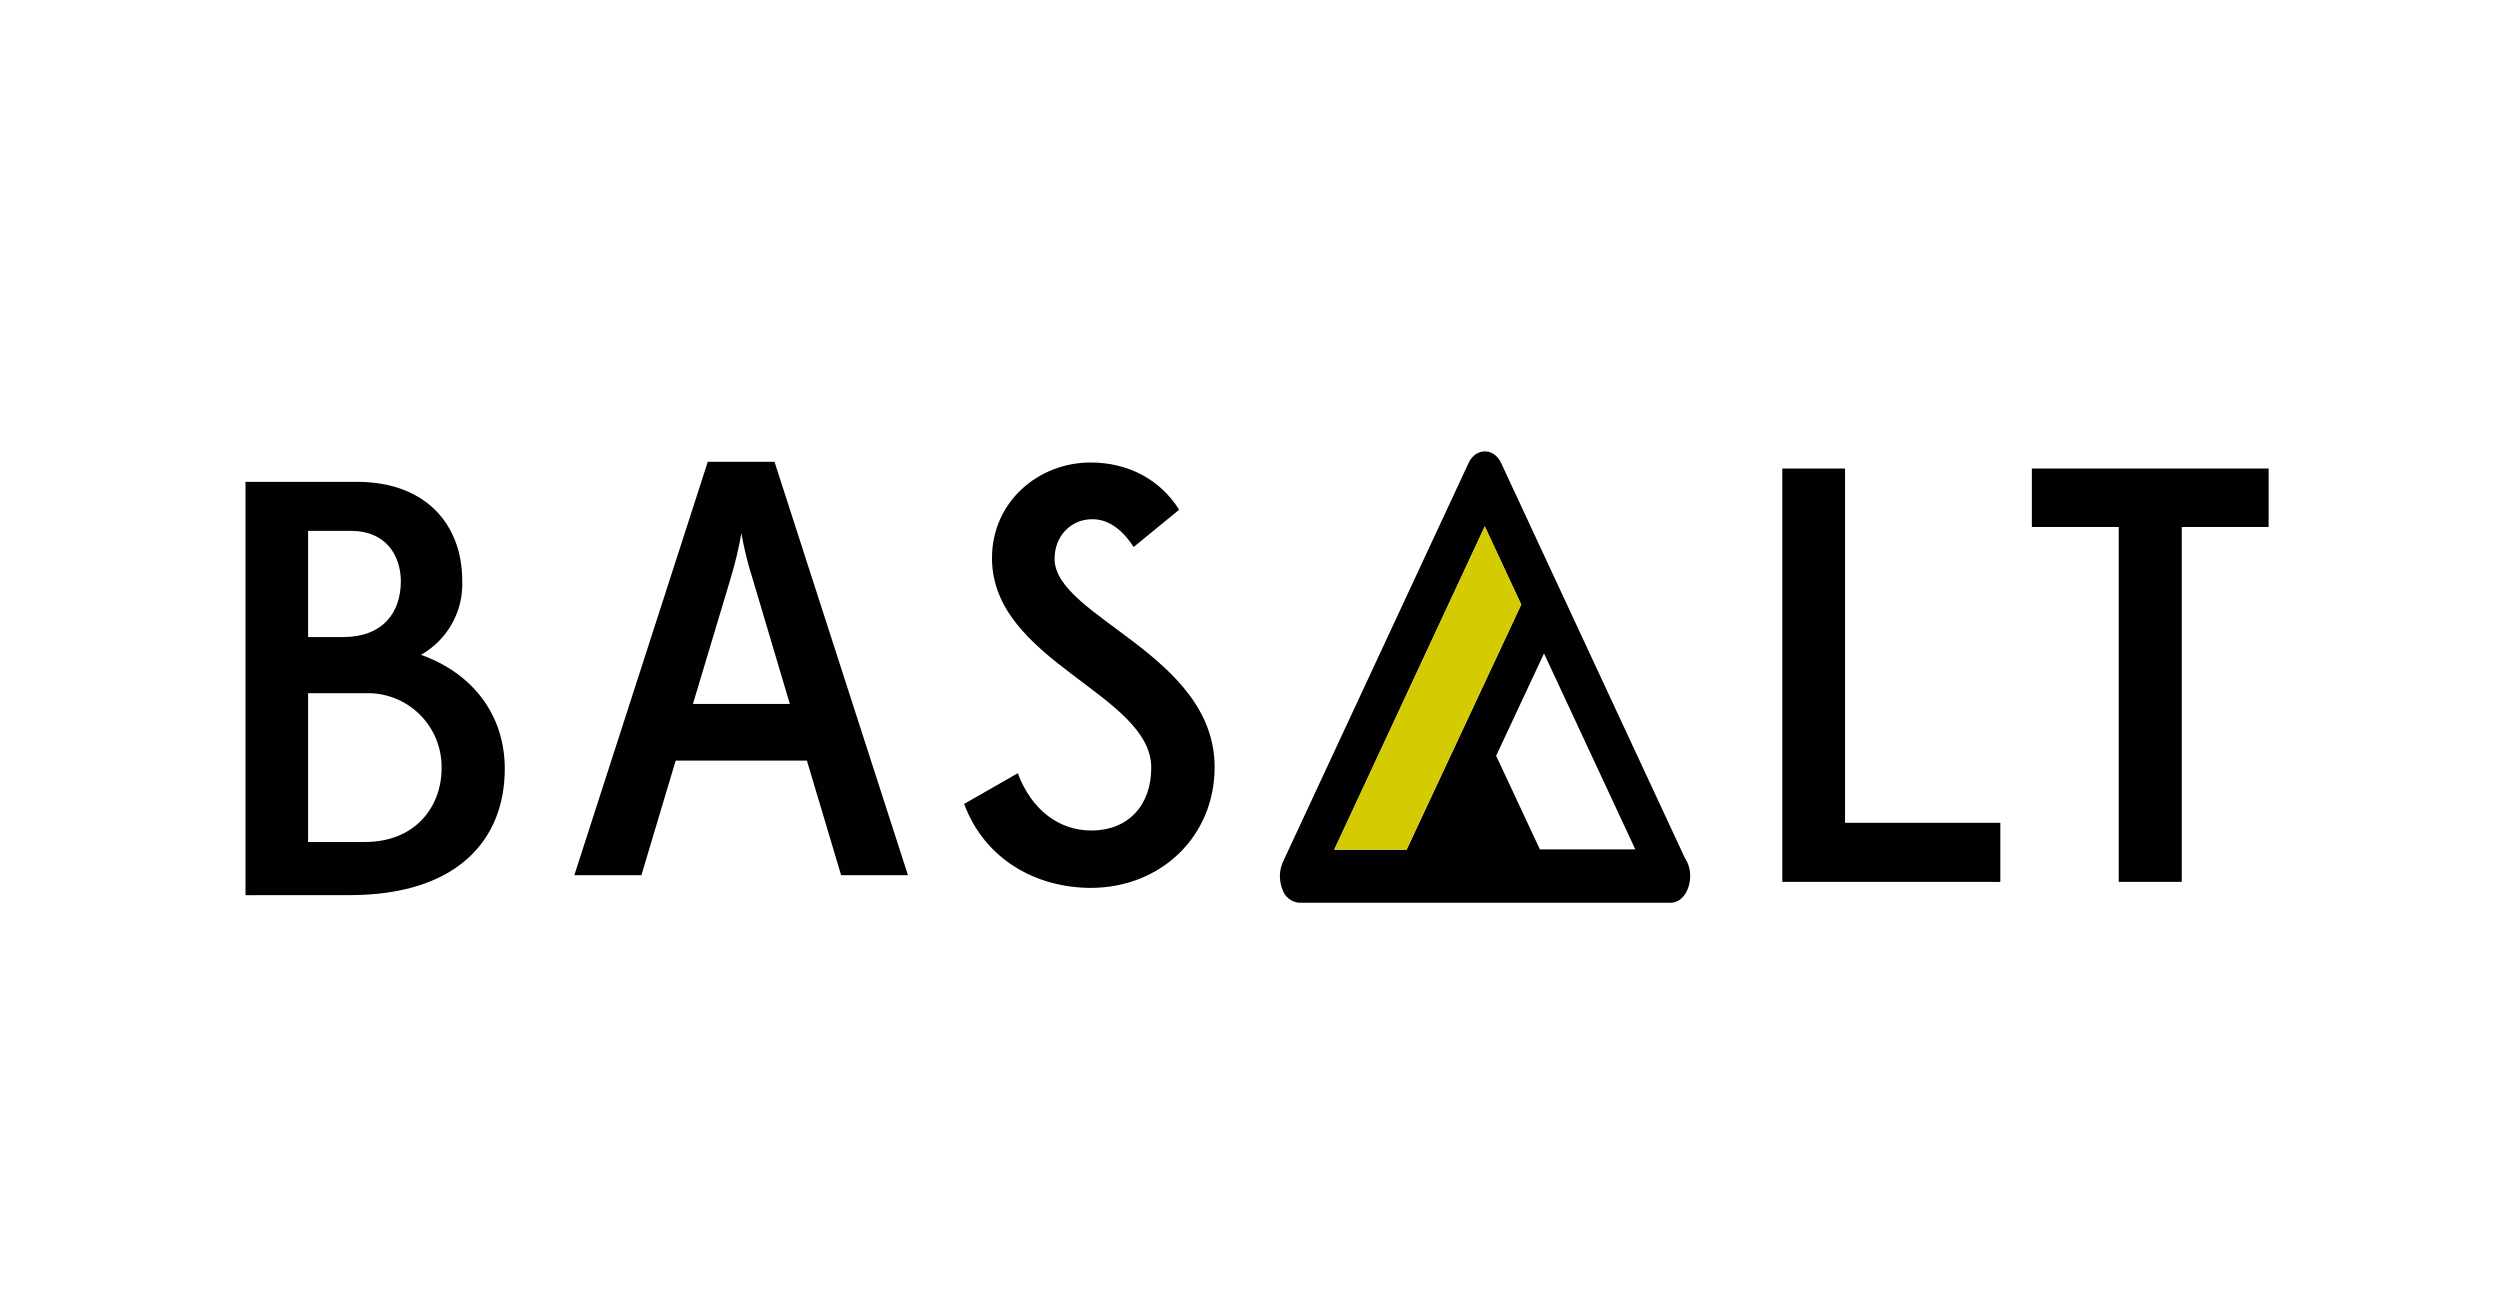
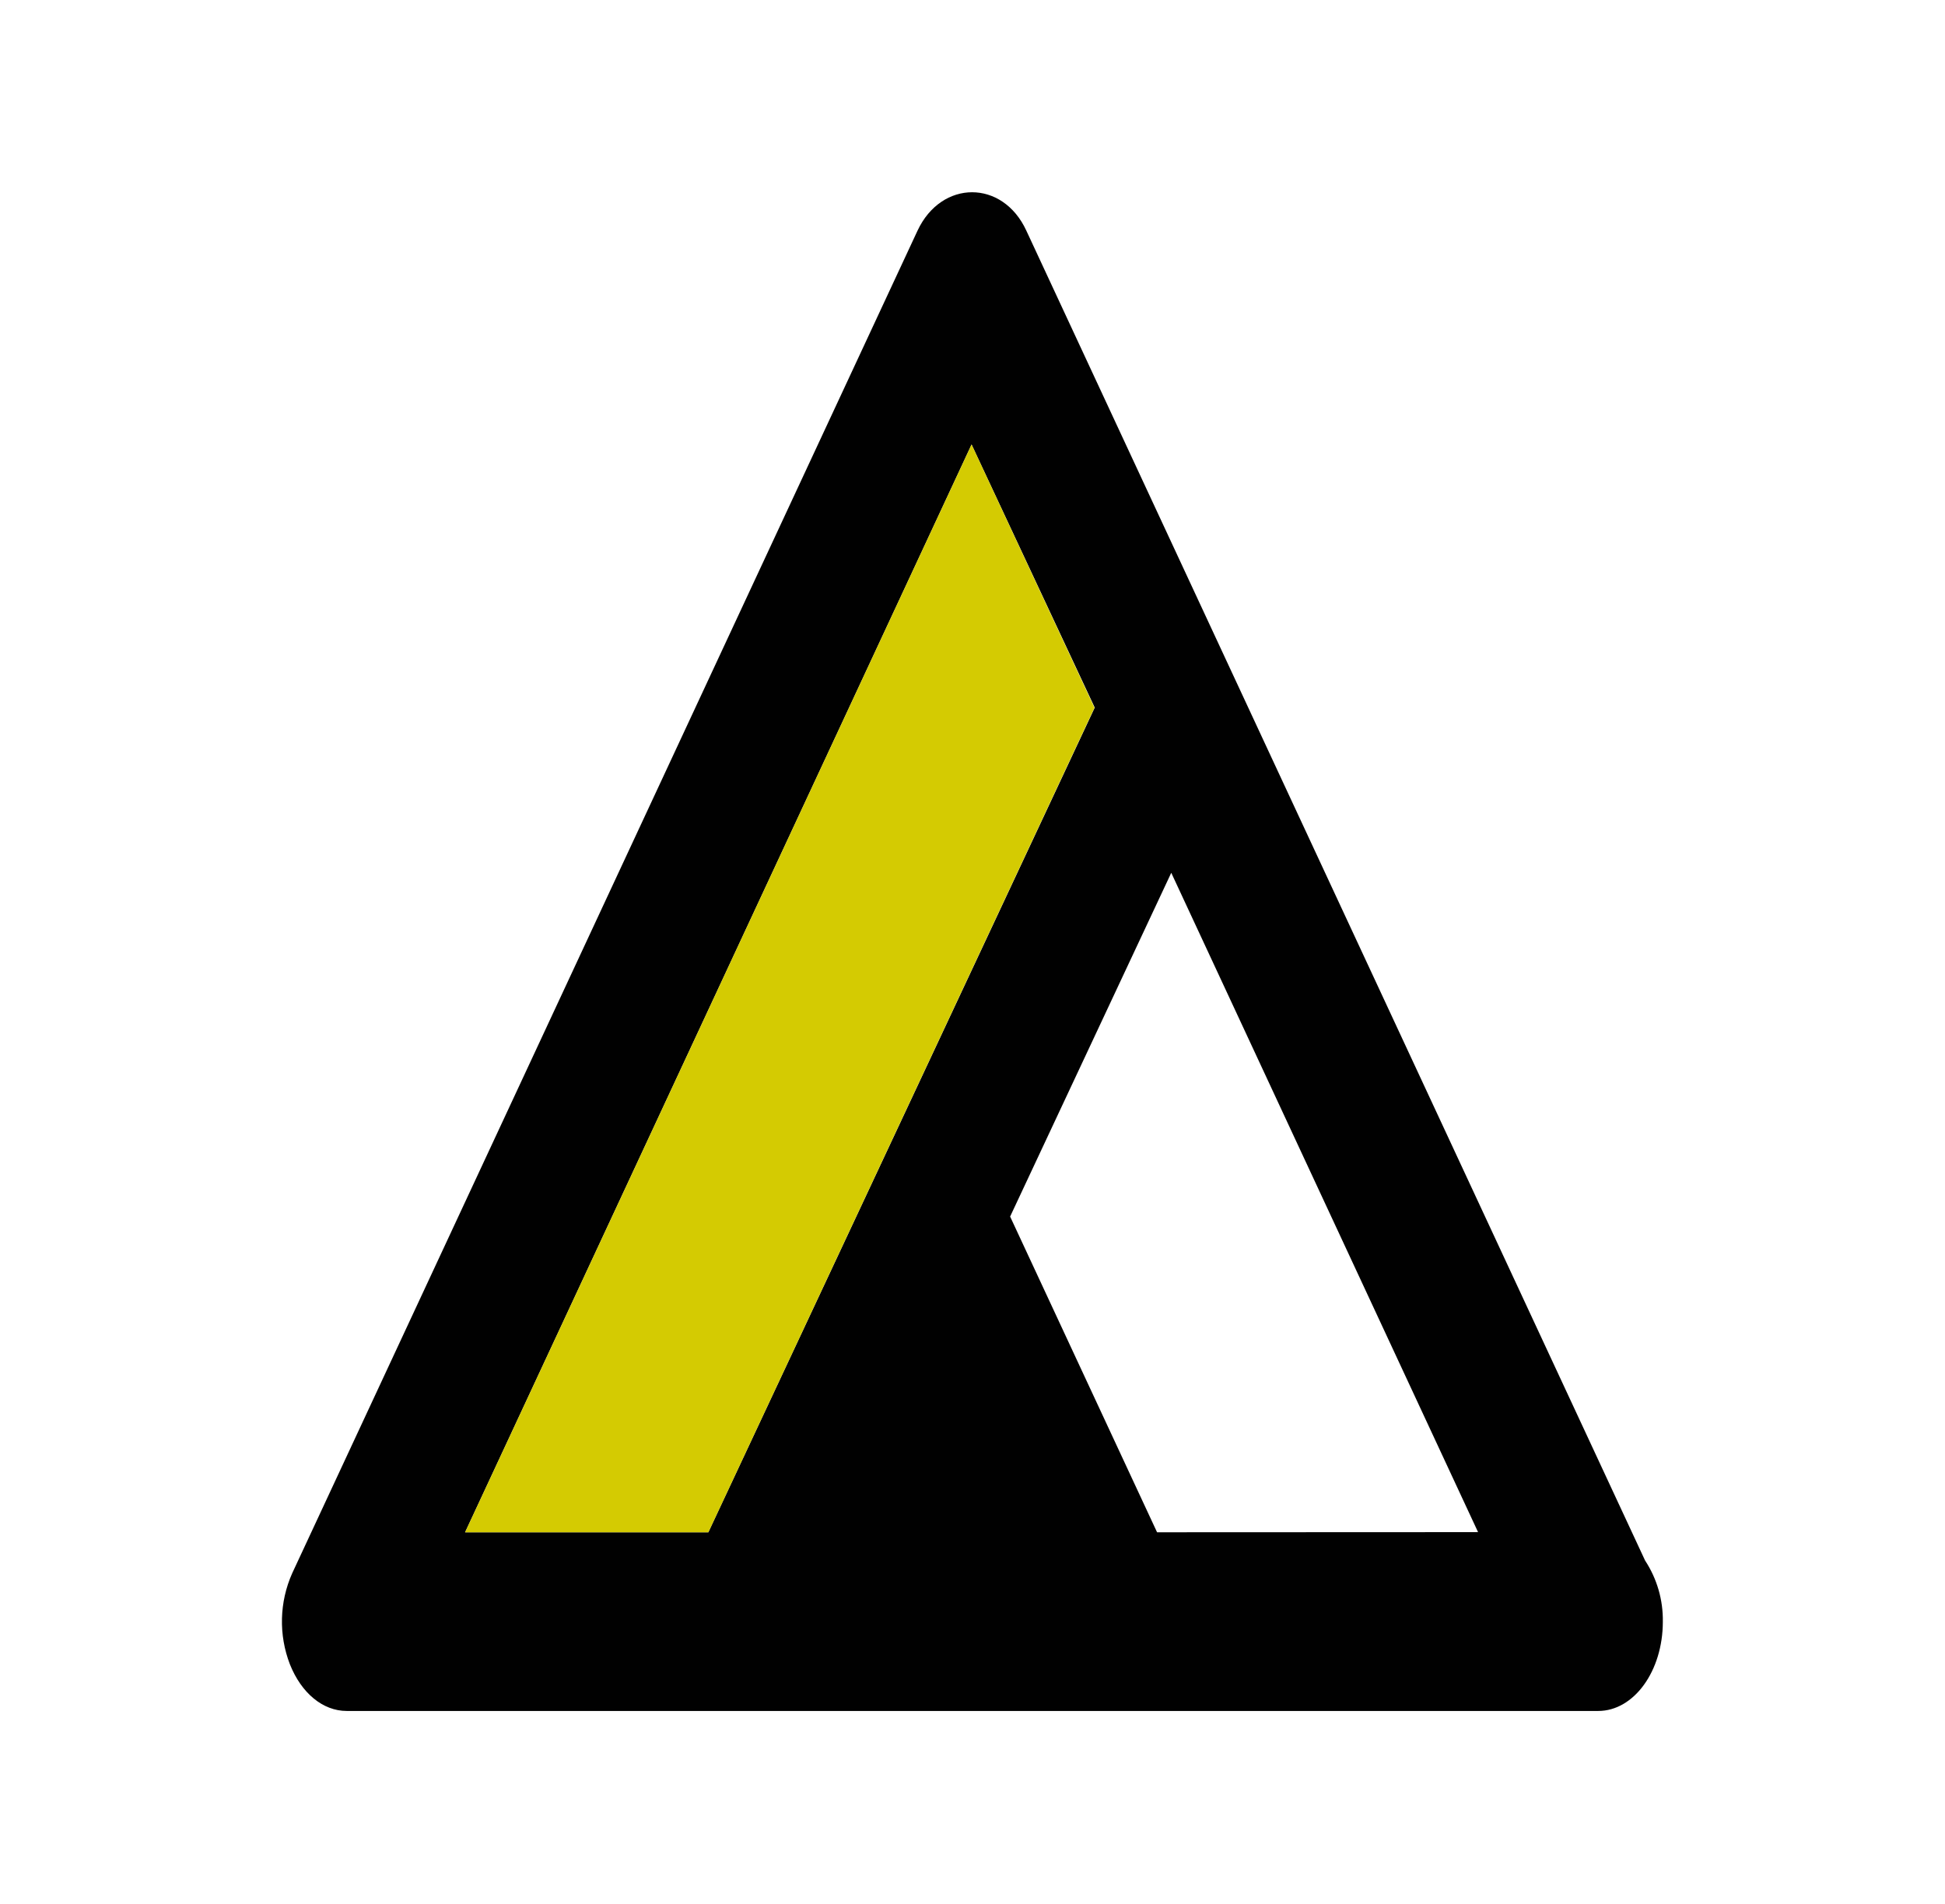
- <svg xmlns="http://www.w3.org/2000/svg" id="Layer_1" data-name="Layer 1" viewBox="0 0 518 268.09">
+ <svg xmlns="http://www.w3.org/2000/svg" id="Layer_1" data-name="Layer 1" viewBox="0 0 274 268.09">
  <defs>
    <style>.cls-1{fill:#010101;}.cls-2{fill:#d4cb02;}</style>
  </defs>
-   <path class="cls-1" d="M50.87,185.48V99.84H74c13.95,0,21.78,8.56,21.78,20.55a16.82,16.82,0,0,1-8.56,15.29c10.64,3.79,17.37,12.36,17.37,23.61,0,14.68-9.79,26.18-32.18,26.18ZM71.06,132c8.2,0,12-5,12-11.62C83,115.13,80,110,72.77,110H63.84v22Zm4.53,42.46c10.52,0,15.91-7.34,15.91-15.29a15.29,15.29,0,0,0-15.78-15.54H63.84v30.83Z" />
-   <path class="cls-1" d="M199.76,166.57l11.13-6.36c2.81,7.59,8.56,11.87,15.17,11.87,8,0,12.48-5.51,12.48-13,0-15.29-33-22-33-43.43,0-11.75,9.67-19.82,20.43-19.82,7.83,0,14.44,3.55,18.35,9.79l-9.42,7.71c-2.08-3.18-4.89-5.75-8.56-5.75-4.53,0-7.83,3.55-7.83,8.2,0,12.11,33.16,19.82,33.16,43.19,0,14.32-11.13,25-25.69,25C214.93,183.94,204.16,178.32,199.76,166.57Z" />
-   <path class="cls-1" d="M167.19,157.6H140l-7.1,23.74H119l27.65-85.65h13.83l27.65,85.65H174.28Zm-23.61-11.75h20.07l-7.71-25.94a71.71,71.71,0,0,1-2.33-9.42,79.87,79.87,0,0,1-2.32,9.67Z" />
-   <path class="cls-1" d="M369.29,182.72V97.08h13v73.41h32.18v12.24Z" />
-   <path class="cls-1" d="M439,182.72V109.19H421V97.08h49.06v12.11h-18v73.53Z" />
  <g id="_Group_" data-name="&lt;Group&gt;">
-     <path class="cls-1" d="M349.11,177.78a6.58,6.58,0,0,1,1.09,3.77c0,3-1.78,5.5-4,5.5H269.16a4,4,0,0,1-3.48-2.87,7.31,7.31,0,0,1,.15-5.61l38.48-82.68c1.48-3.15,5.23-3.15,6.7,0ZM338.84,176l-18.92-40.61L310,156.6,319.07,176ZM315.2,125.27l-7.55-16.21-31.2,67h15Z" />
-     <polygon class="cls-2" points="307.65 109.06 315.2 125.27 291.43 176.04 276.45 176.04 307.65 109.06" />
+     <path class="cls-1" d="M231.75,219.81a15.29,15.29,0,0,1,2.5,8.62c0,6.95-4.07,12.57-9.1,12.57H48.84c-3.35,0-6.38-2.5-8-6.57a16.72,16.72,0,0,1,.32-12.82L129.26,32.48c3.38-7.2,12-7.2,15.32,0Zm-23.53-4L165,122.94,142.3,171.36,163,215.83Zm-54-116.14L136.87,62.61,65.52,215.83H99.79Z" />
+     <polygon class="cls-2" points="136.87 62.61 154.18 99.69 99.79 215.83 65.52 215.83 136.87 62.61" />
  </g>
</svg>
